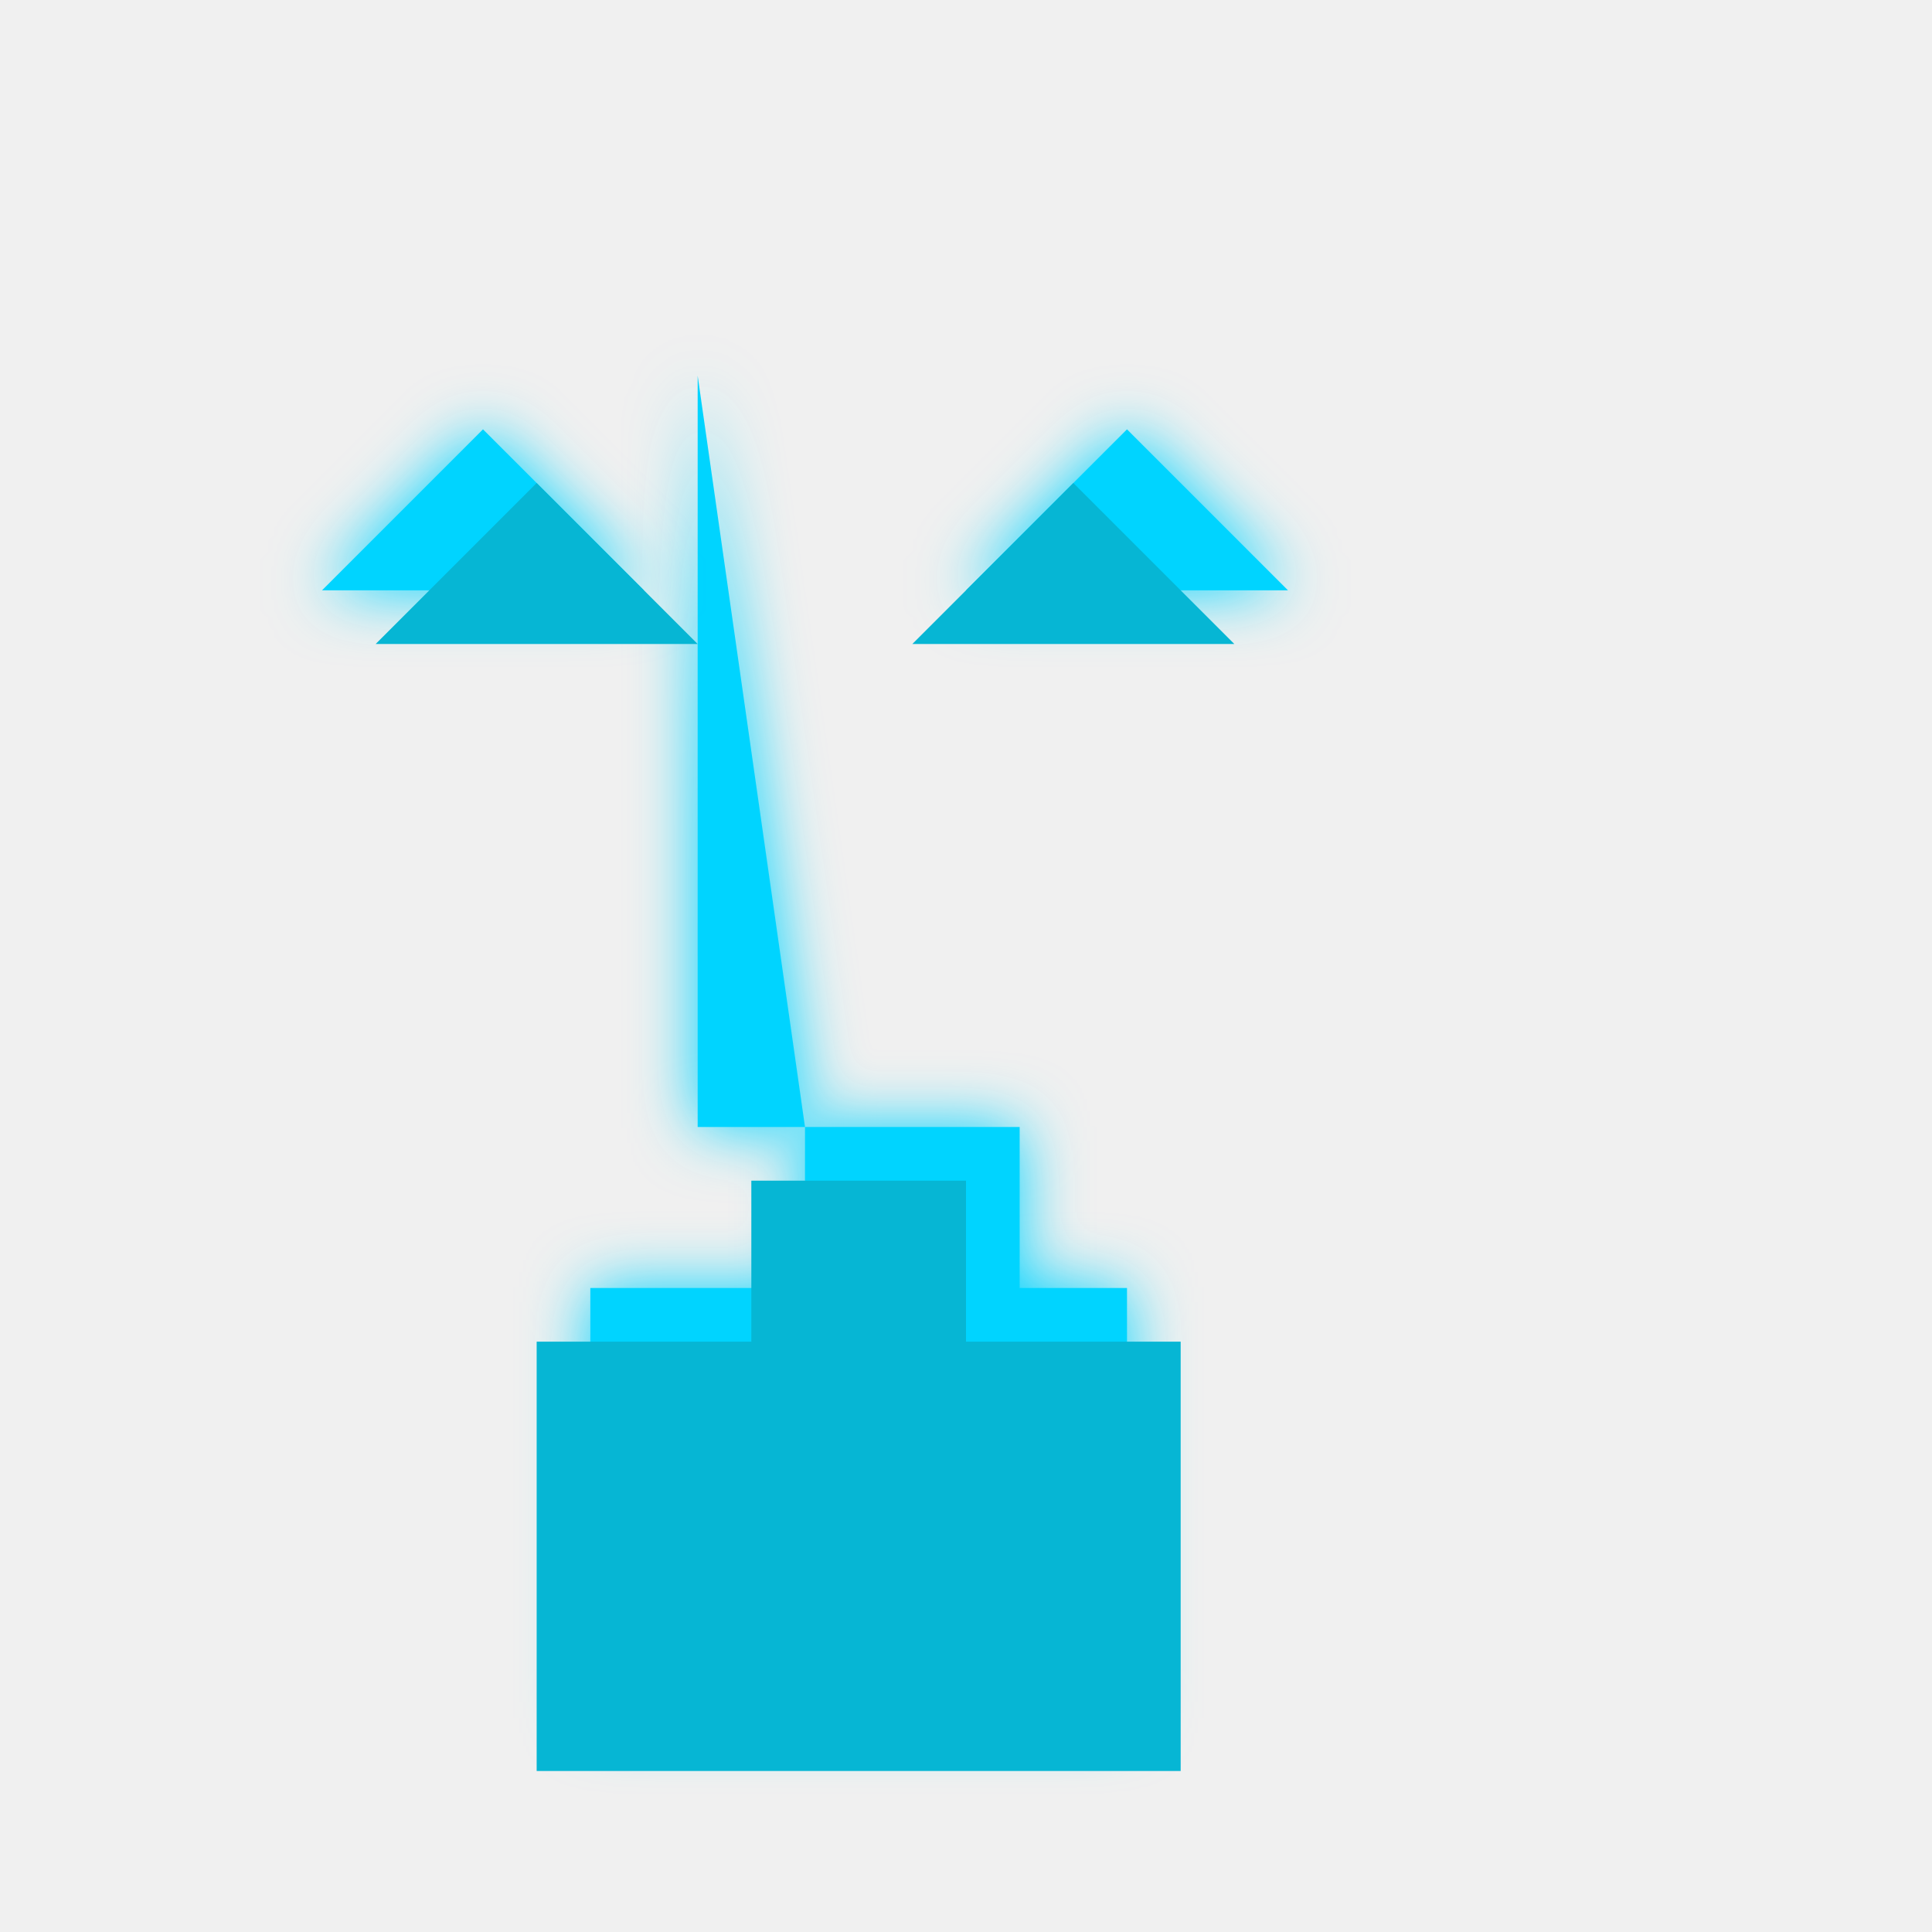
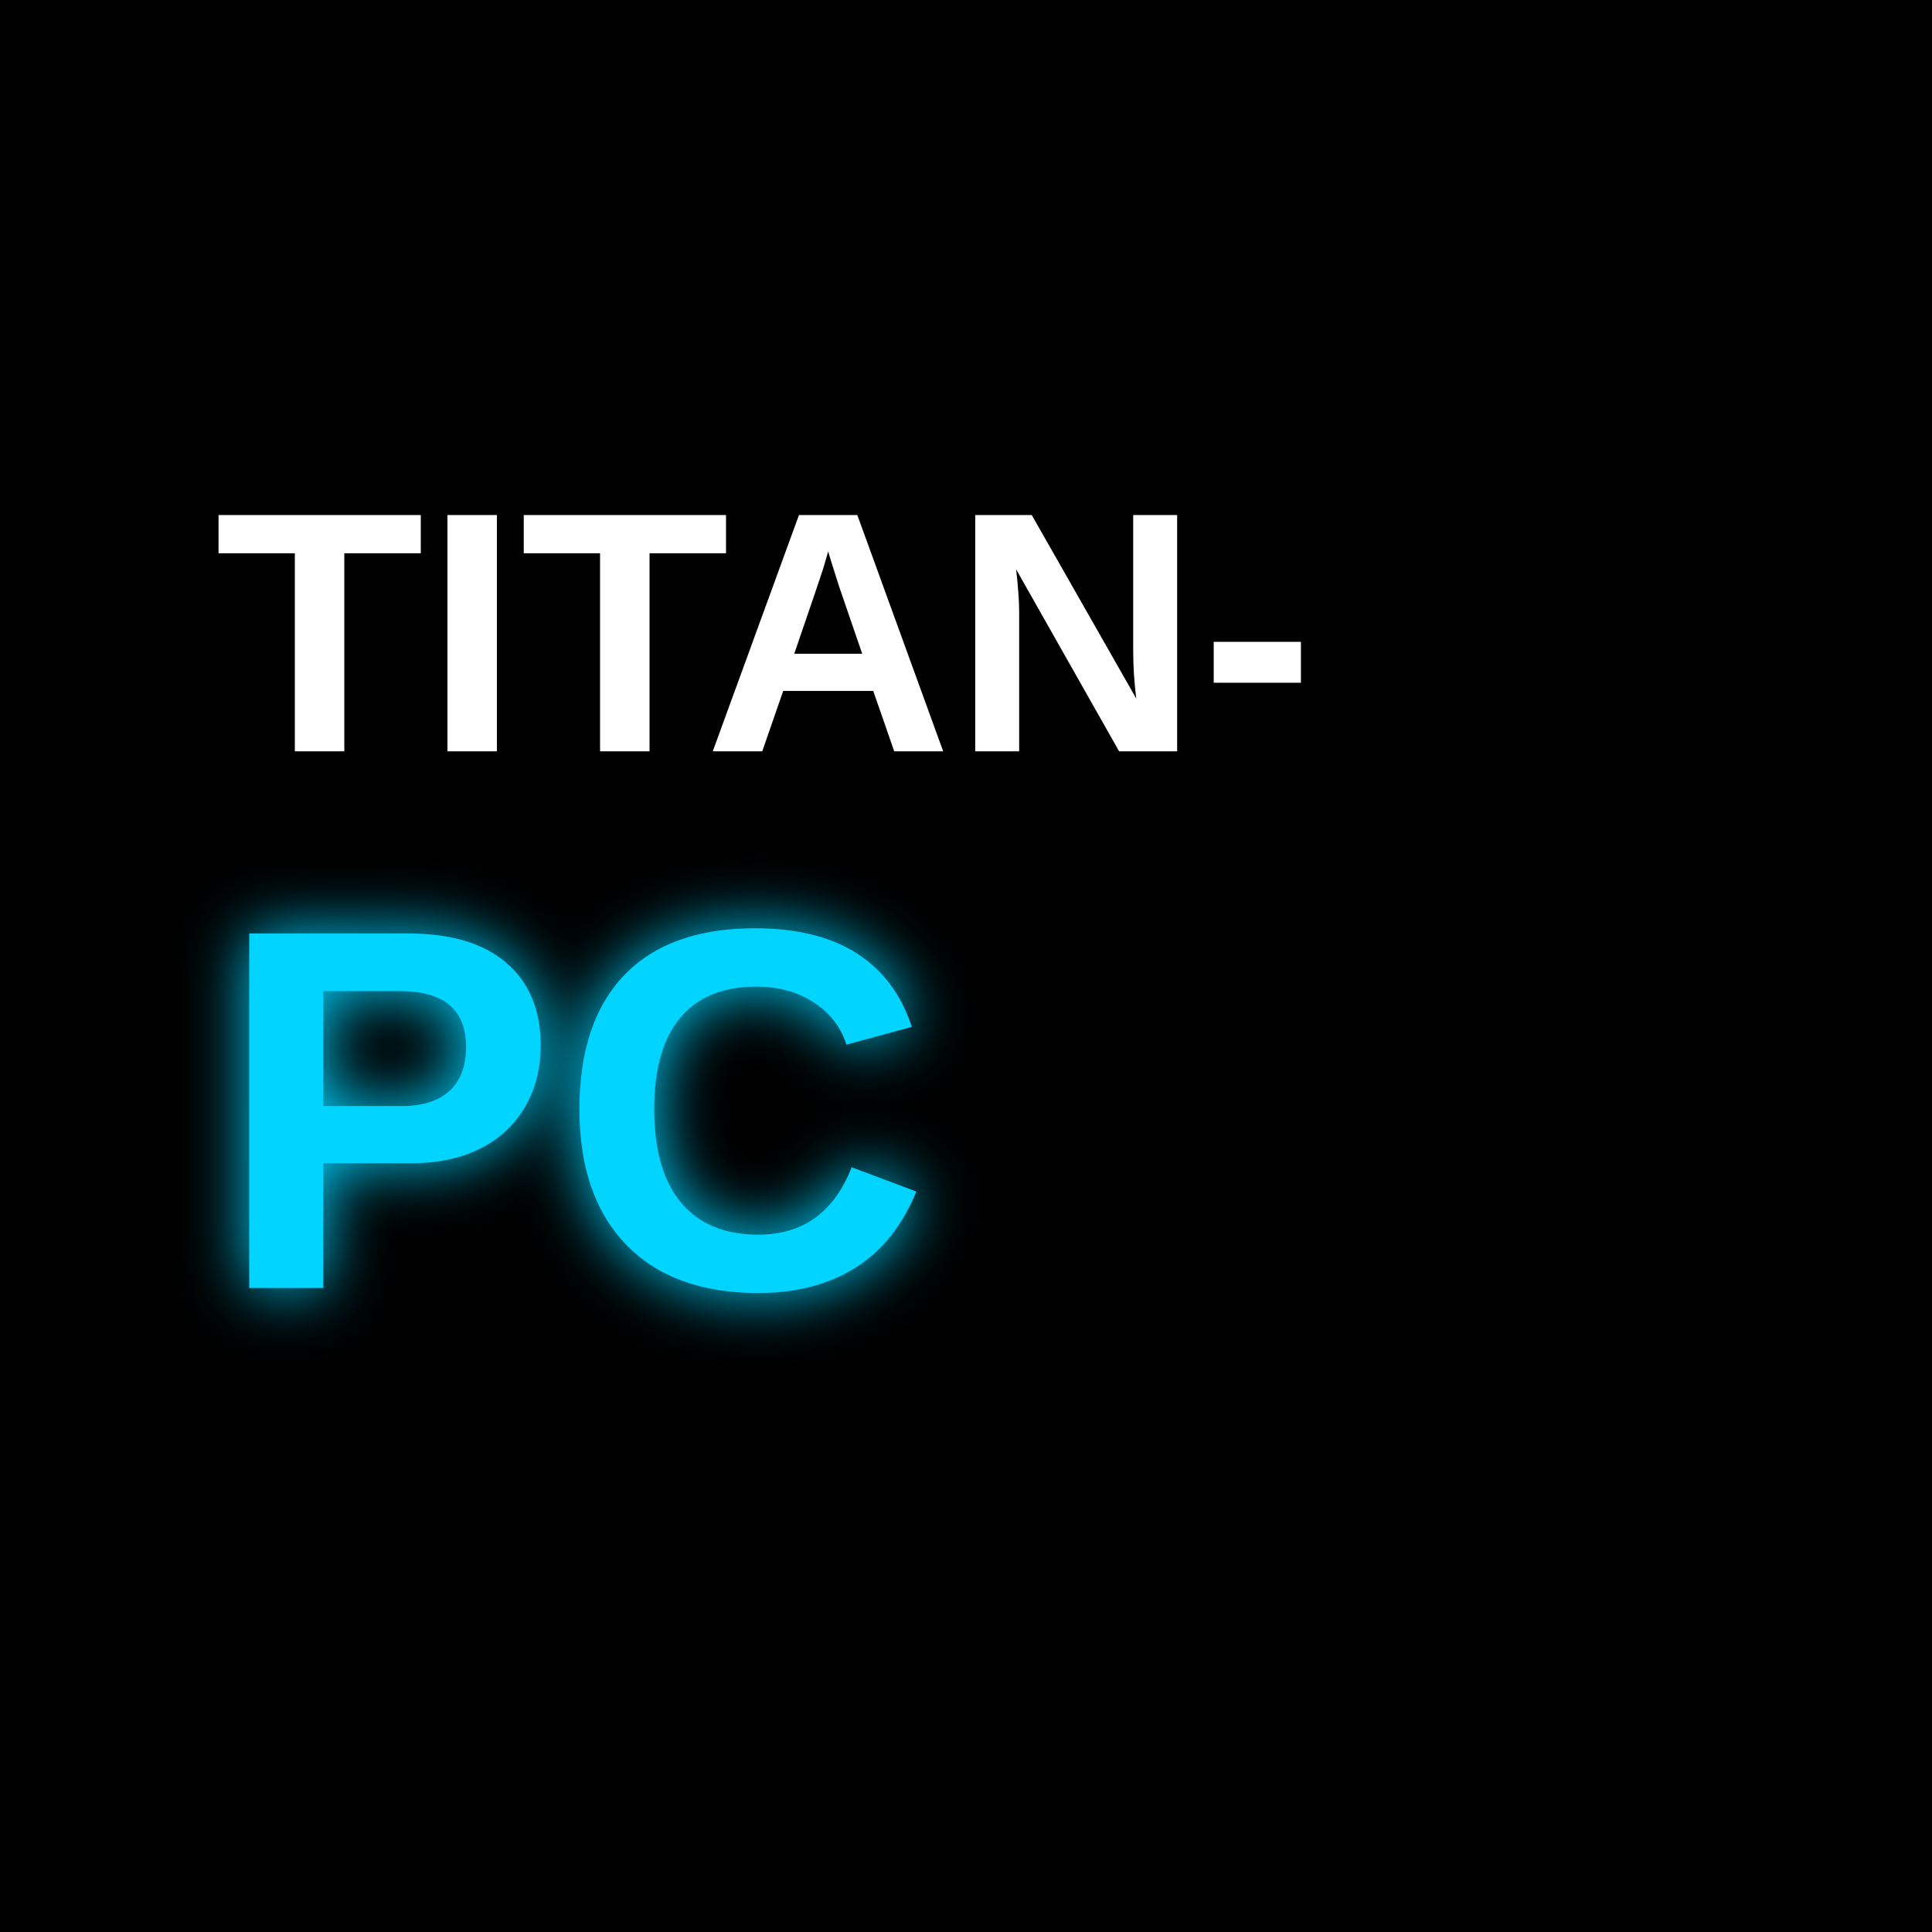
<svg xmlns="http://www.w3.org/2000/svg" width="180" height="180" viewBox="0 0 180 180" fill="none">
-   <g filter="url(#glow)">
-     <path d="M 65 35 L 65 105 L 95 105 L 95 120 L 55 120 L 55 160 L 105 160 L 105 120 L 75 120 L 75 105 Z" fill="#00d4ff" />
+   <rect width="180" height="180" fill="#000000" />
+   <text x="20" y="70" font-family="Arial, sans-serif" font-size="32" font-weight="bold" fill="white">TITAN-</text>
+   <g filter="url(#pcGlow)">
+     <text x="20" y="120" font-family="Arial, sans-serif" font-size="48" font-weight="bold" fill="#00d4ff">PC</text>
  </g>
-   <g filter="url(#glow)">
-     <path d="M 30 55 L 45 40 L 60 55 L 120 55 L 105 40 L 90 55 Z" fill="#00d4ff" />
-   </g>
-   <path d="M 70 40 L 70 110 L 90 110 L 90 125 L 50 125 L 50 165 L 110 165 L 110 125 L 70 125 L 70 110 Z" fill="#06b6d4" />
-   <path d="M 35 60 L 50 45 L 65 60 L 115 60 L 100 45 L 85 60 Z" fill="#06b6d4" />
  <defs>
-     <filter id="glow" x="-50%" y="-50%" width="200%" height="200%">
+     <filter id="pcGlow" x="-50%" y="-50%" width="200%" height="200%">
      <feGaussianBlur stdDeviation="3" result="coloredBlur" />
      <feMerge>
        <feMergeNode in="coloredBlur" />
        <feMergeNode in="SourceGraphic" />
      </feMerge>
    </filter>
  </defs>
</svg>
